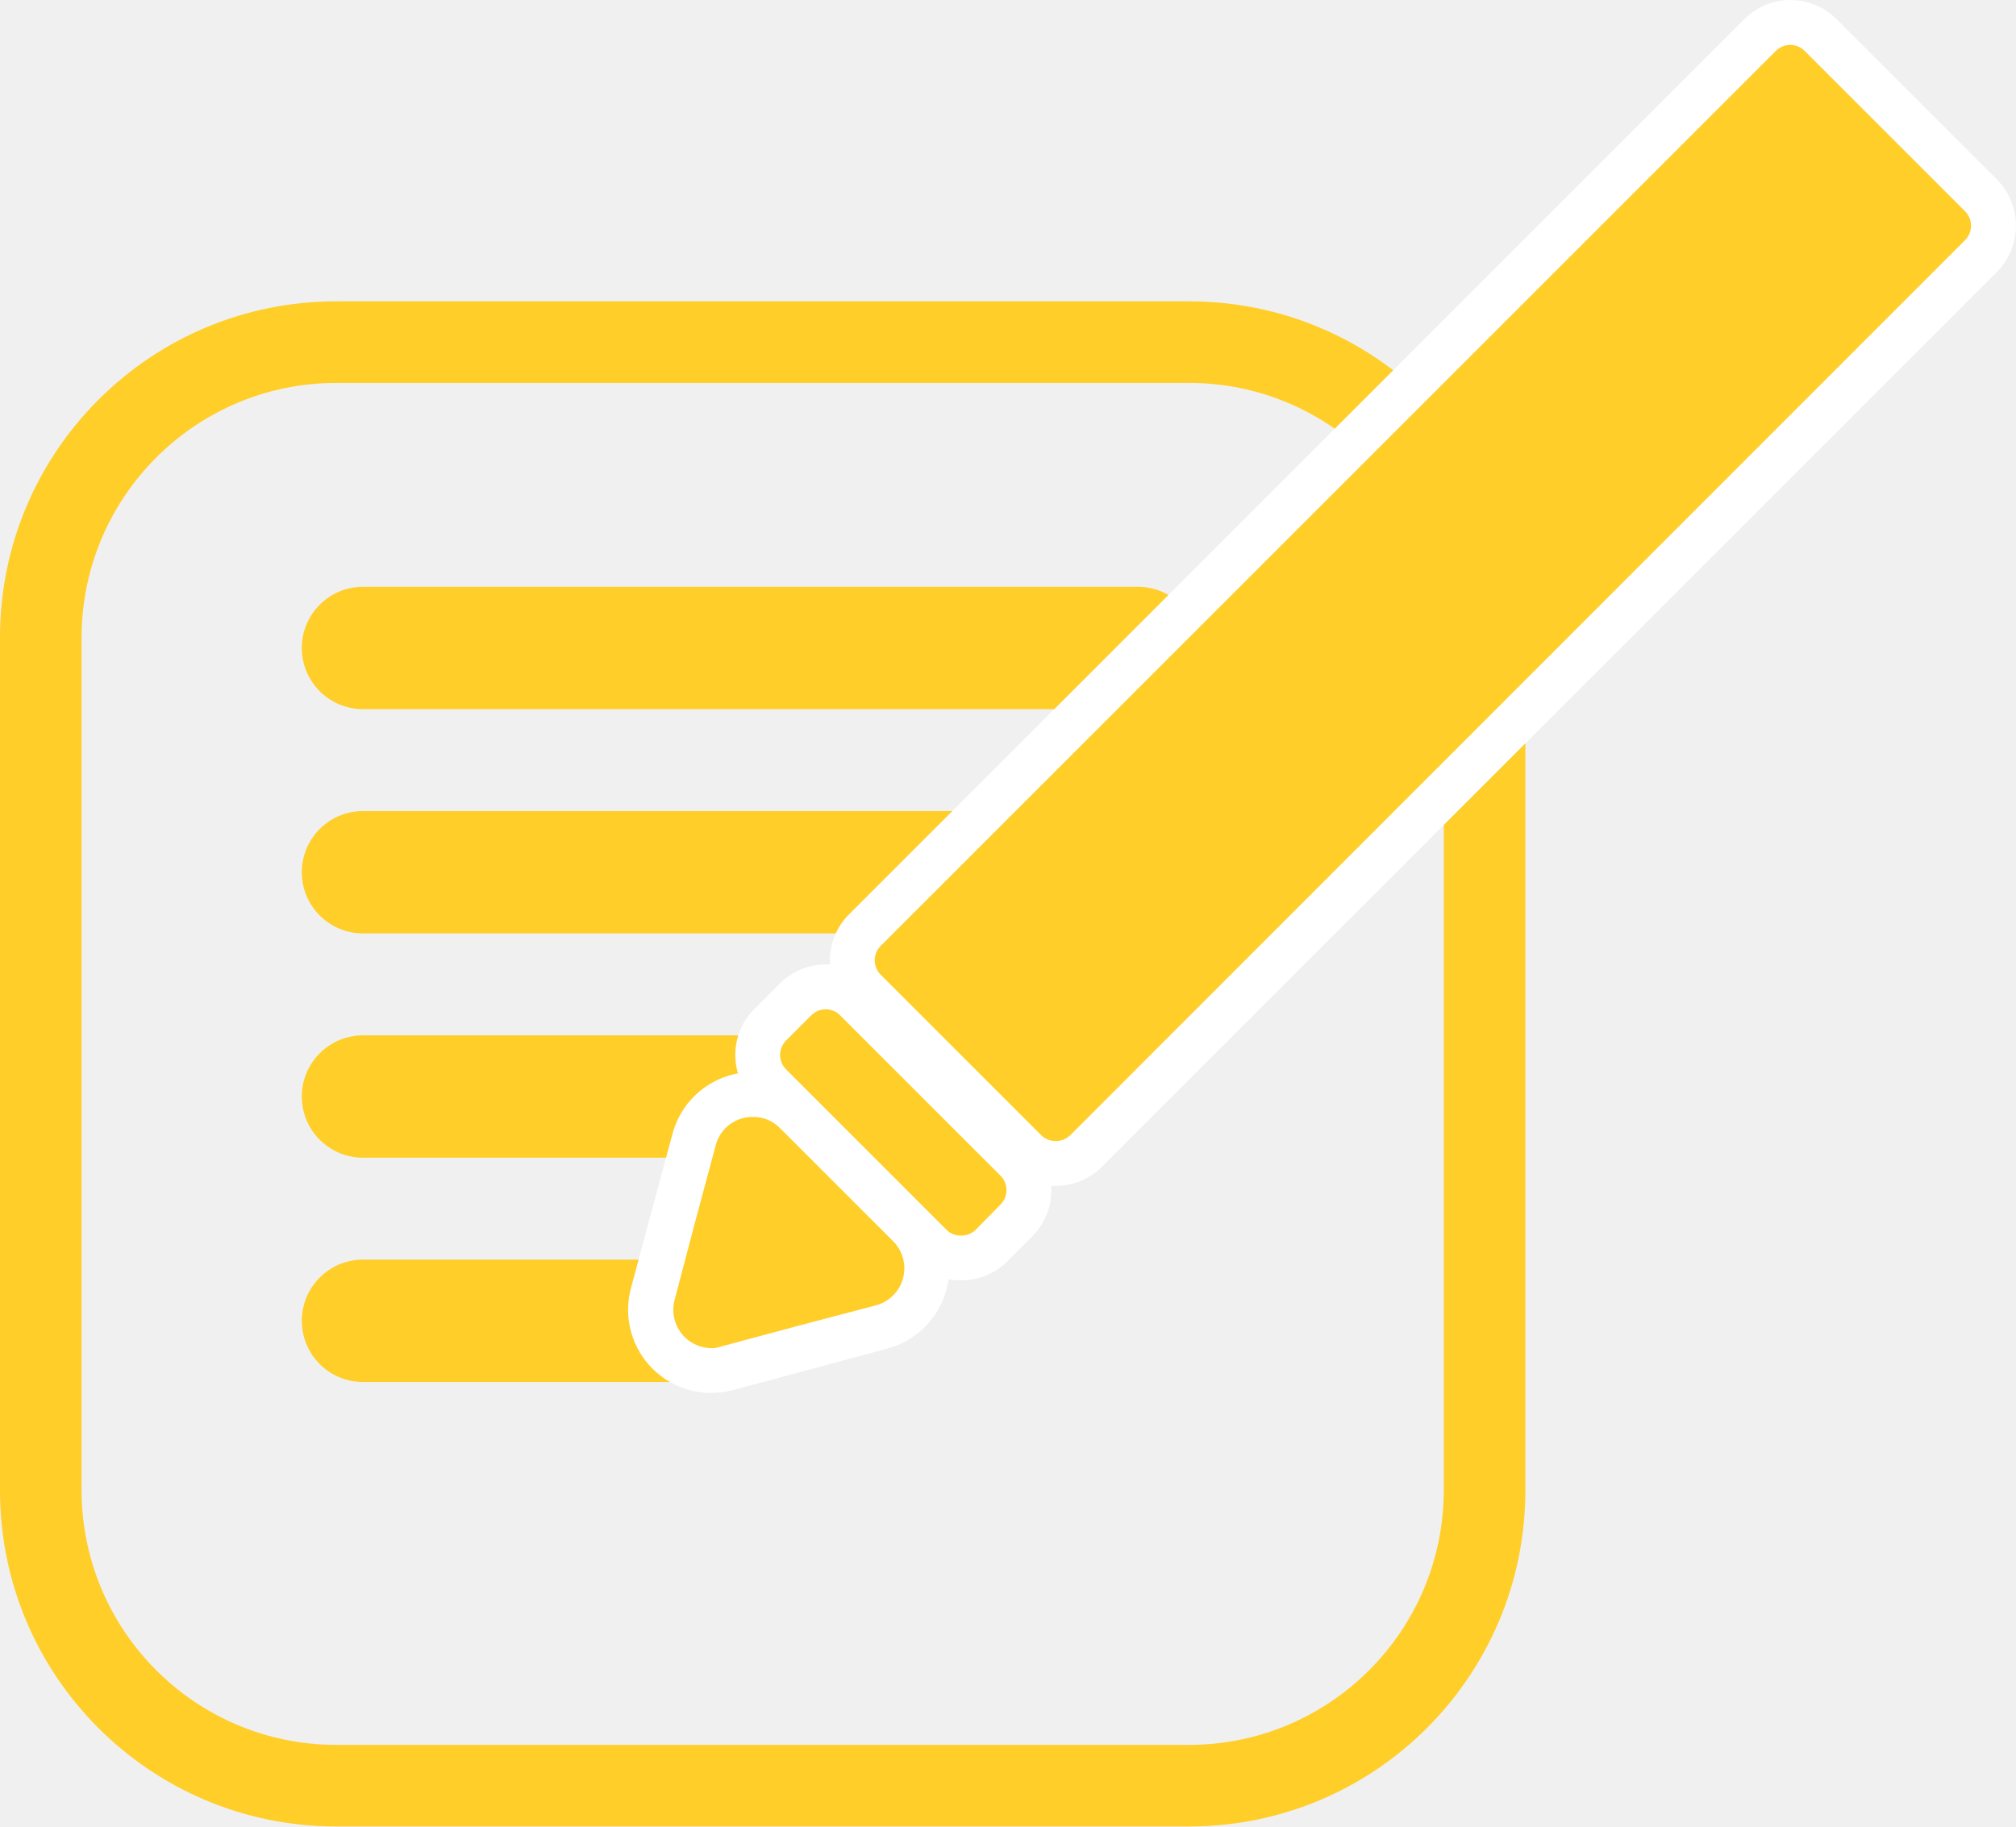
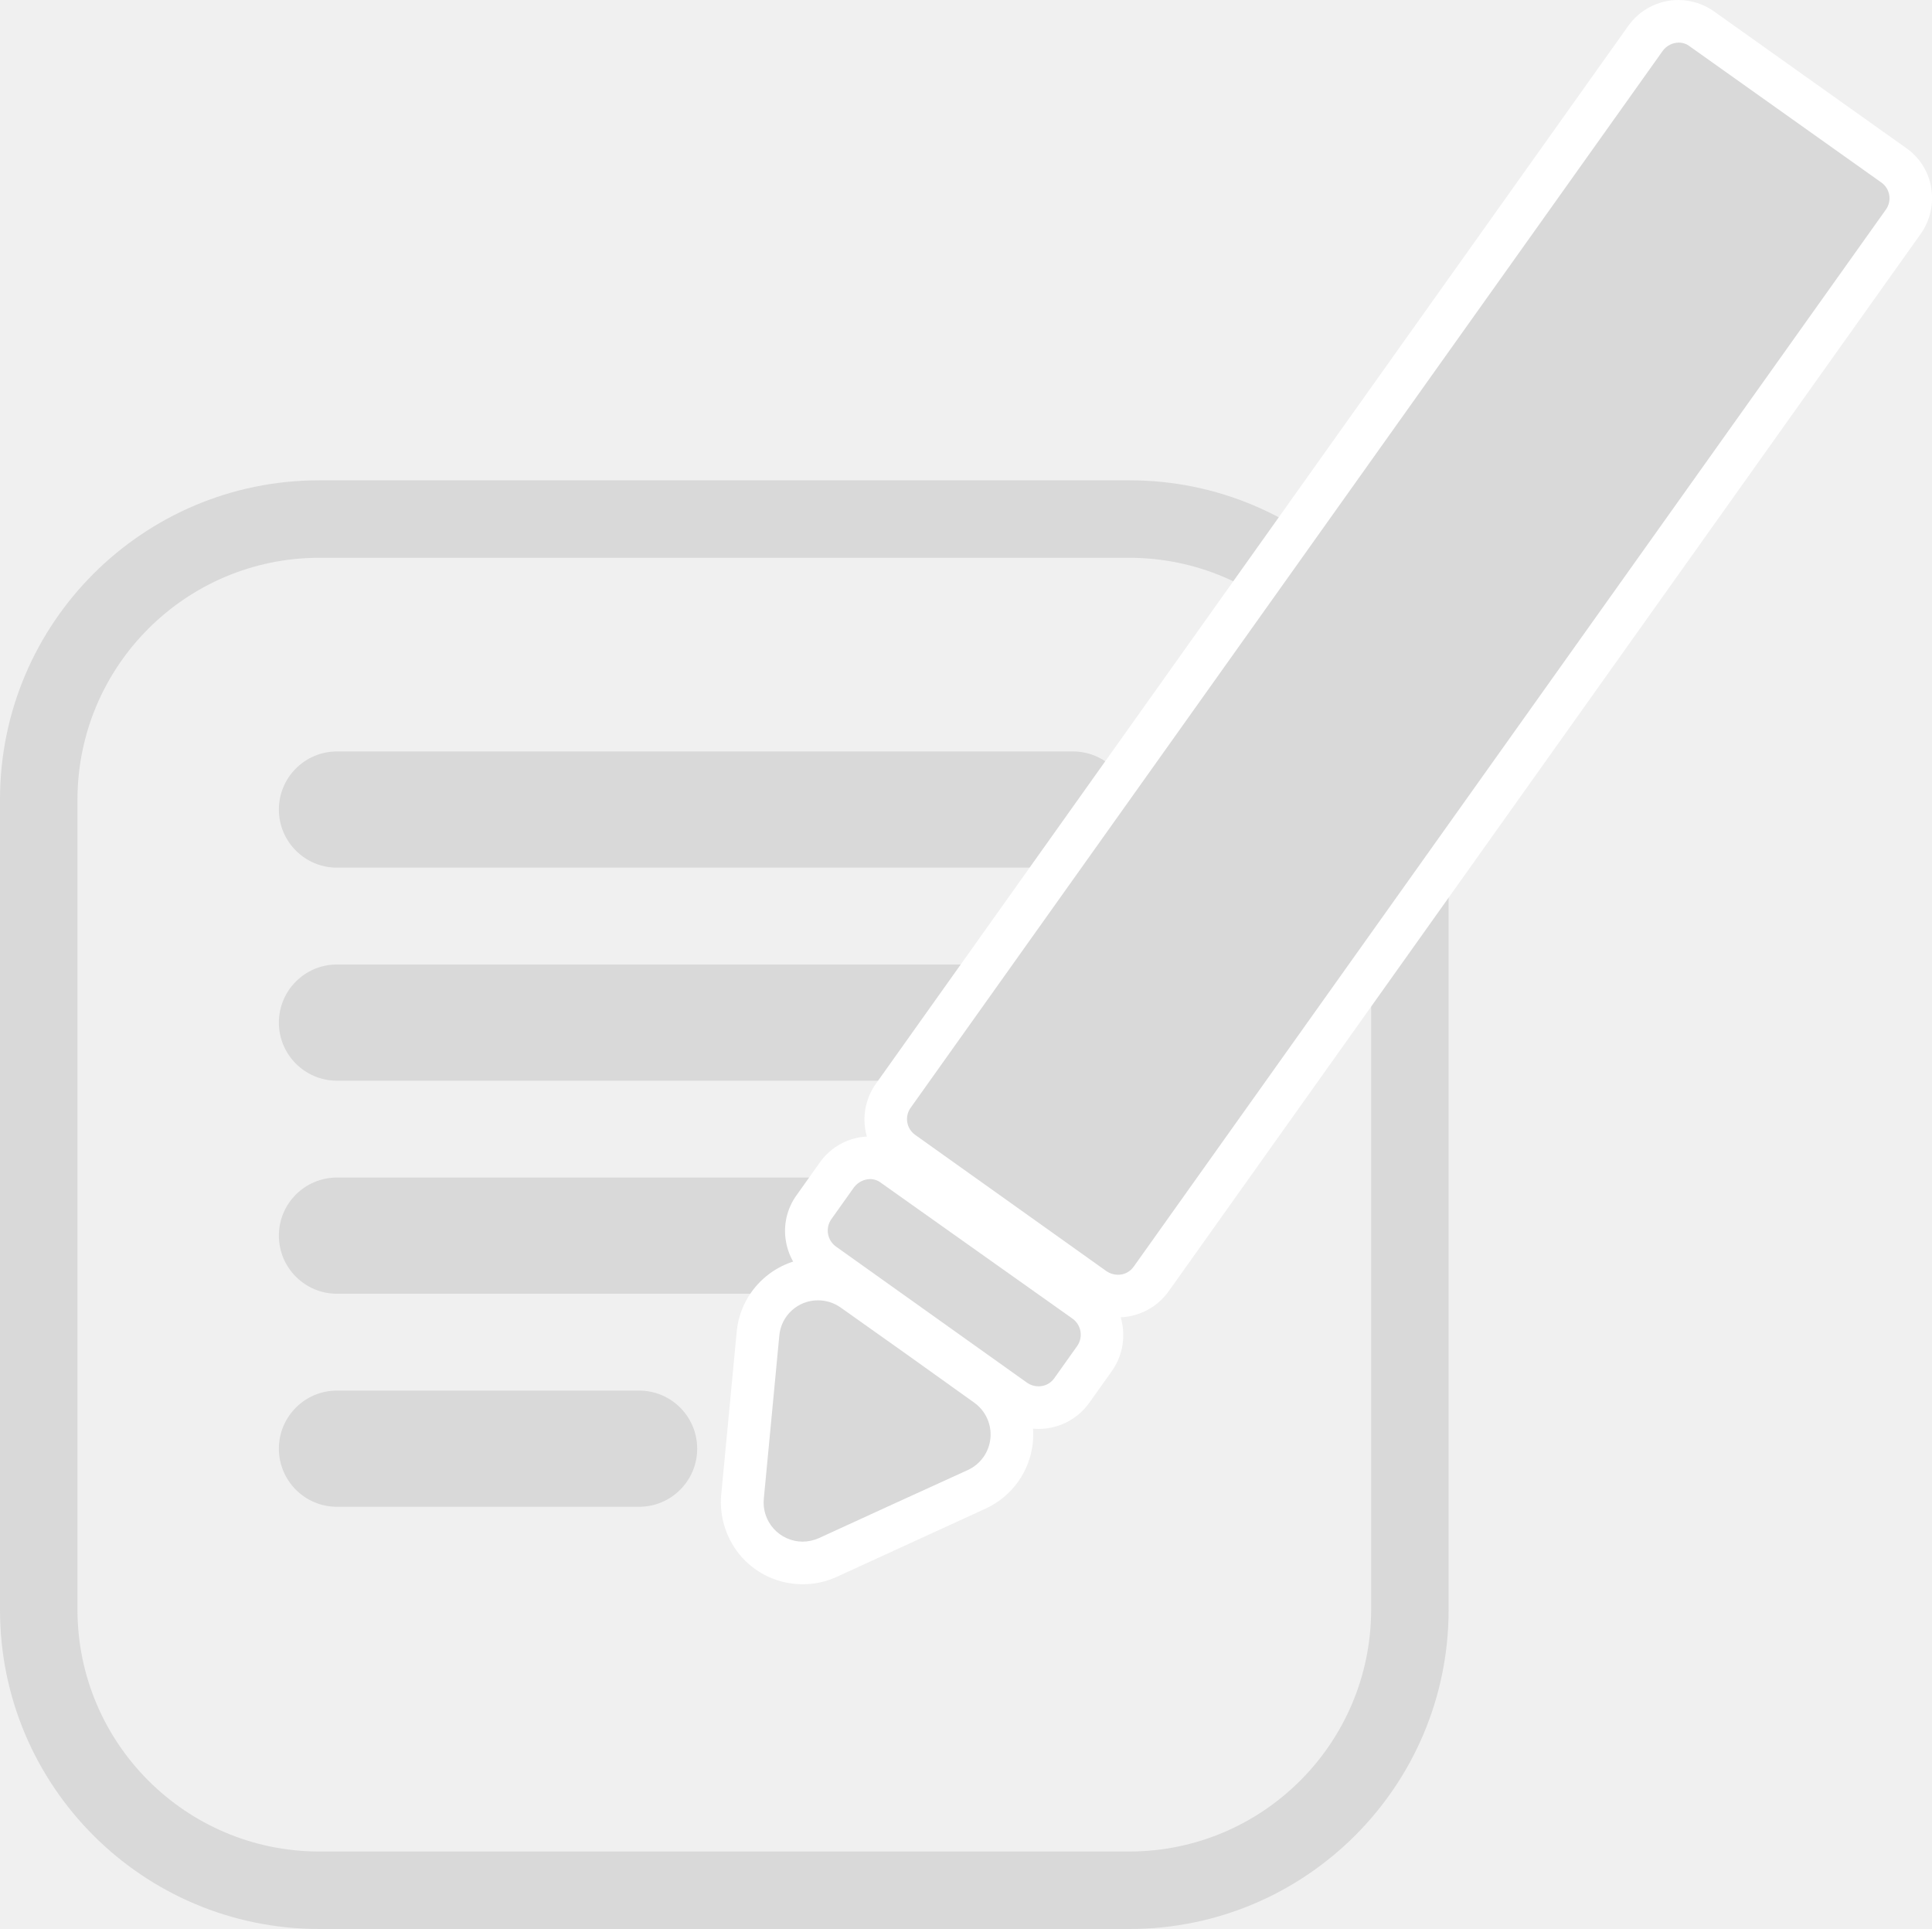
- <svg xmlns="http://www.w3.org/2000/svg" id="레이어_1" data-name="레이어 1" viewBox="0 0 494.3 447.9">
+ <svg xmlns="http://www.w3.org/2000/svg" id="레이어_1" data-name="레이어 1" viewBox="0 0 498.8 498">
  <defs>
-     <style>.cls-1{fill:#ffce29;}.cls-2{fill:#fff;}</style>
+     <style>.cls-1{fill:#d9d9d9;}.cls-2{fill:#fff;}</style>
  </defs>
-   <rect class="cls-1" x="74" y="143.9" width="220" height="30" rx="15" />
-   <rect class="cls-1" x="74" y="198.9" width="220" height="30" rx="15" />
-   <rect class="cls-1" x="74" y="253.9" width="172" height="30" rx="15" />
-   <rect class="cls-1" x="74" y="308.9" width="108" height="30" rx="15" />
-   <path class="cls-1" d="M294.6,108A62.5,62.5,0,0,1,357,170.4V379.6A62.5,62.5,0,0,1,294.6,442H85.4A62.5,62.5,0,0,1,23,379.6V170.4A62.5,62.5,0,0,1,85.4,108H294.6m0-20H85.4A82.4,82.4,0,0,0,3,170.4V379.6A82.4,82.4,0,0,0,85.4,462H294.6A82.4,82.4,0,0,0,377,379.6V170.4A82.4,82.4,0,0,0,294.6,88Z" transform="translate(-3 -14.1)" />
-   <path class="cls-1" d="M261.8,299.4a10.7,10.7,0,0,1-7.4-3L215.1,257a10.4,10.4,0,0,1,0-14.8L434.5,22.7a10.6,10.6,0,0,1,7.5-3.1,10.4,10.4,0,0,1,7.4,3.1L488.7,62a10.6,10.6,0,0,1,0,14.9L269.3,296.4A10.9,10.9,0,0,1,261.8,299.4Z" transform="translate(-3 -14.1)" />
-   <path class="cls-2" d="M442,25.1a5,5,0,0,1,3.5,1.5l39.3,39.3a5,5,0,0,1,0,7.1L265.4,292.5a5,5,0,0,1-3.6,1.4,4.9,4.9,0,0,1-3.5-1.4l-39.4-39.4a5,5,0,0,1,0-7L438.4,26.6a5.1,5.1,0,0,1,3.6-1.5m0-11a15.9,15.9,0,0,0-11.3,4.7L211.2,238.3a15.9,15.9,0,0,0,0,22.6l39.3,39.4a16,16,0,0,0,11.3,4.6,15.8,15.8,0,0,0,11.3-4.6L492.6,80.8a16.1,16.1,0,0,0,0-22.7L453.3,18.8A16.1,16.1,0,0,0,442,14.1Z" transform="translate(-3 -14.1)" />
-   <path class="cls-1" d="M238.6,322.6a10.3,10.3,0,0,1-7.4-3l-39.4-39.4a10.6,10.6,0,0,1,0-14.8l6.2-6.2a10.6,10.6,0,0,1,7.5-3.1,10.4,10.4,0,0,1,7.4,3.1l39.3,39.3a10.6,10.6,0,0,1,0,14.9l-6.2,6.2A10.1,10.1,0,0,1,238.6,322.6Z" transform="translate(-3 -14.1)" />
-   <path class="cls-2" d="M205.5,261.6a5,5,0,0,1,3.5,1.5l39.3,39.3a5,5,0,0,1,0,7.1l-6.1,6.2a5,5,0,0,1-3.6,1.4,4.7,4.7,0,0,1-3.5-1.4l-39.4-39.4a5,5,0,0,1,0-7l6.2-6.2a5.1,5.1,0,0,1,3.6-1.5m0-11a15.9,15.9,0,0,0-11.3,4.7l-6.2,6.2a15.9,15.9,0,0,0,0,22.6l39.3,39.4a16.2,16.2,0,0,0,22.6,0l6.2-6.2a16.1,16.1,0,0,0,0-22.7l-39.3-39.3a16.1,16.1,0,0,0-11.3-4.7Z" transform="translate(-3 -14.1)" />
-   <path class="cls-1" d="M177.4,350.2A15,15,0,0,1,163,331.4l10.2-37.9a15,15,0,0,1,14.4-11,14.7,14.7,0,0,1,10.5,4.3l27.8,27.8a14.9,14.9,0,0,1-6.7,24.9l-37.9,10.1A13.2,13.2,0,0,1,177.4,350.2Z" transform="translate(-3 -14.1)" />
-   <path class="cls-2" d="M187.6,288a9.1,9.1,0,0,1,6.6,2.7l13.9,13.9L222,318.5a9.4,9.4,0,0,1-4.2,15.7l-19,5-19,5.1a6.7,6.7,0,0,1-2.4.4,9.4,9.4,0,0,1-9-11.8l5-19,5.1-19a9.3,9.3,0,0,1,9.1-6.9m0-11h0a20.4,20.4,0,0,0-19.7,15.1L162.8,311l-5.1,19a20.4,20.4,0,0,0,19.7,25.7,24.1,24.1,0,0,0,5.3-.7l19-5.1,18.9-5.1a20.4,20.4,0,0,0,9.2-34.1l-13.9-13.9L202,282.9a20.5,20.5,0,0,0-14.4-5.9Z" transform="translate(-3 -14.1)" />
+   <rect class="cls-1" x="72" y="194" width="220" height="30" rx="15" />
+   <rect class="cls-1" x="72" y="249" width="220" height="30" rx="15" />
+   <rect class="cls-1" x="72" y="304" width="172" height="30" rx="15" />
+   <rect class="cls-1" x="72" y="359" width="108" height="30" rx="15" />
+   <path class="cls-1" d="M291.6,146A62.5,62.5,0,0,1,354,208.4V417.6A62.5,62.5,0,0,1,291.6,480H82.4A62.5,62.5,0,0,1,20,417.6V208.4A62.5,62.5,0,0,1,82.4,146H291.6m0-20H82.4A82.4,82.4,0,0,0,0,208.4V417.6A82.4,82.4,0,0,0,82.4,500H291.6A82.4,82.4,0,0,0,374,417.6V208.4A82.4,82.4,0,0,0,291.6,126Z" transform="translate(0 -2)" />
+   <path class="cls-1" d="M288.6,336.6a10.3,10.3,0,0,1-6.1-1.9l-49.4-35.2a10.4,10.4,0,0,1-4.3-6.8,10.6,10.6,0,0,1,1.8-7.8l194.2-273a10.8,10.8,0,0,1,8.6-4.4,10.4,10.4,0,0,1,6.1,2l49.4,35.2a10.4,10.4,0,0,1,4.3,6.8,10.9,10.9,0,0,1-1.8,7.8L297.2,332.2A10.5,10.5,0,0,1,288.6,336.6Z" transform="translate(0 -2)" />
+   <path class="cls-2" d="M433.4,13a4.6,4.6,0,0,1,2.9,1l49.4,35.1a5,5,0,0,1,1.2,7L292.7,329a4.9,4.9,0,0,1-4.1,2.1,5.2,5.2,0,0,1-2.9-.9L236.3,295a5,5,0,0,1-1.2-7L429.3,15.1a5.2,5.2,0,0,1,4.1-2.1m0-11h0a15.9,15.9,0,0,0-13.1,6.8L226.2,281.7a15.9,15.9,0,0,0,3.7,22.3l49.5,35.2a15.9,15.9,0,0,0,9.2,2.9,16.1,16.1,0,0,0,13.1-6.7L495.8,62.5a16,16,0,0,0,2.8-12,15.5,15.5,0,0,0-6.5-10.3L442.6,5a16,16,0,0,0-9.2-3Z" transform="translate(0 -2)" />
+   <path class="cls-1" d="M268.1,365.4a10.7,10.7,0,0,1-6-1.9l-49.5-35.2a10.5,10.5,0,0,1-2.5-14.6l6-8.4a10.5,10.5,0,0,1,8.5-4.4,10.4,10.4,0,0,1,6.1,2l49.4,35.2a10.4,10.4,0,0,1,2.5,14.6l-5.9,8.3A10.5,10.5,0,0,1,268.1,365.4Z" transform="translate(0 -2)" />
+   <path class="cls-2" d="M224.6,306.4a4.6,4.6,0,0,1,2.9,1L277,342.5a5.1,5.1,0,0,1,1.1,7l-5.9,8.3a4.9,4.9,0,0,1-4.1,2.1,5.2,5.2,0,0,1-2.9-.9l-49.4-35.2a5.1,5.1,0,0,1-1.2-7l5.9-8.3a5.4,5.4,0,0,1,4.1-2.1m0-11h0a15.8,15.8,0,0,0-13,6.8l-5.9,8.3a15.7,15.7,0,0,0-2.8,11.9,15.9,15.9,0,0,0,6.5,10.4L258.9,368a15.9,15.9,0,0,0,9.2,2.9,16.1,16.1,0,0,0,13.1-6.7l5.9-8.3a16.1,16.1,0,0,0-3.8-22.3l-49.4-35.2a16.1,16.1,0,0,0-9.3-3Z" transform="translate(0 -2)" />
+   <path class="cls-1" d="M207.2,405.5a15.6,15.6,0,0,1-15.5-17.1l4-42.1a15.6,15.6,0,0,1,24.6-11.2l34.4,24.5a15.6,15.6,0,0,1-2.5,26.9l-38.5,17.6A16.5,16.5,0,0,1,207.2,405.5Z" transform="translate(0 -2)" />
+   <path class="cls-2" d="M211.2,337.7a10.1,10.1,0,0,1,5.9,1.9l17.2,12.2,17.2,12.3a10.1,10.1,0,0,1-1.6,17.4l-19.3,8.8-19.2,8.8a10.6,10.6,0,0,1-4.2.9,10.1,10.1,0,0,1-10-11.1l2-21,2-21.1a10,10,0,0,1,10-9.1m.1-11h0a21.1,21.1,0,0,0-21.1,19.1l-2,21.1-2,21a21.4,21.4,0,0,0,5.4,16.2,21.1,21.1,0,0,0,15.6,6.9,20.8,20.8,0,0,0,8.8-1.9l19.2-8.8,19.2-8.8a21.1,21.1,0,0,0,3.5-36.4l-17.2-12.2-17.3-12.3a21.3,21.3,0,0,0-12.1-3.9Z" transform="translate(0 -2)" />
</svg>
